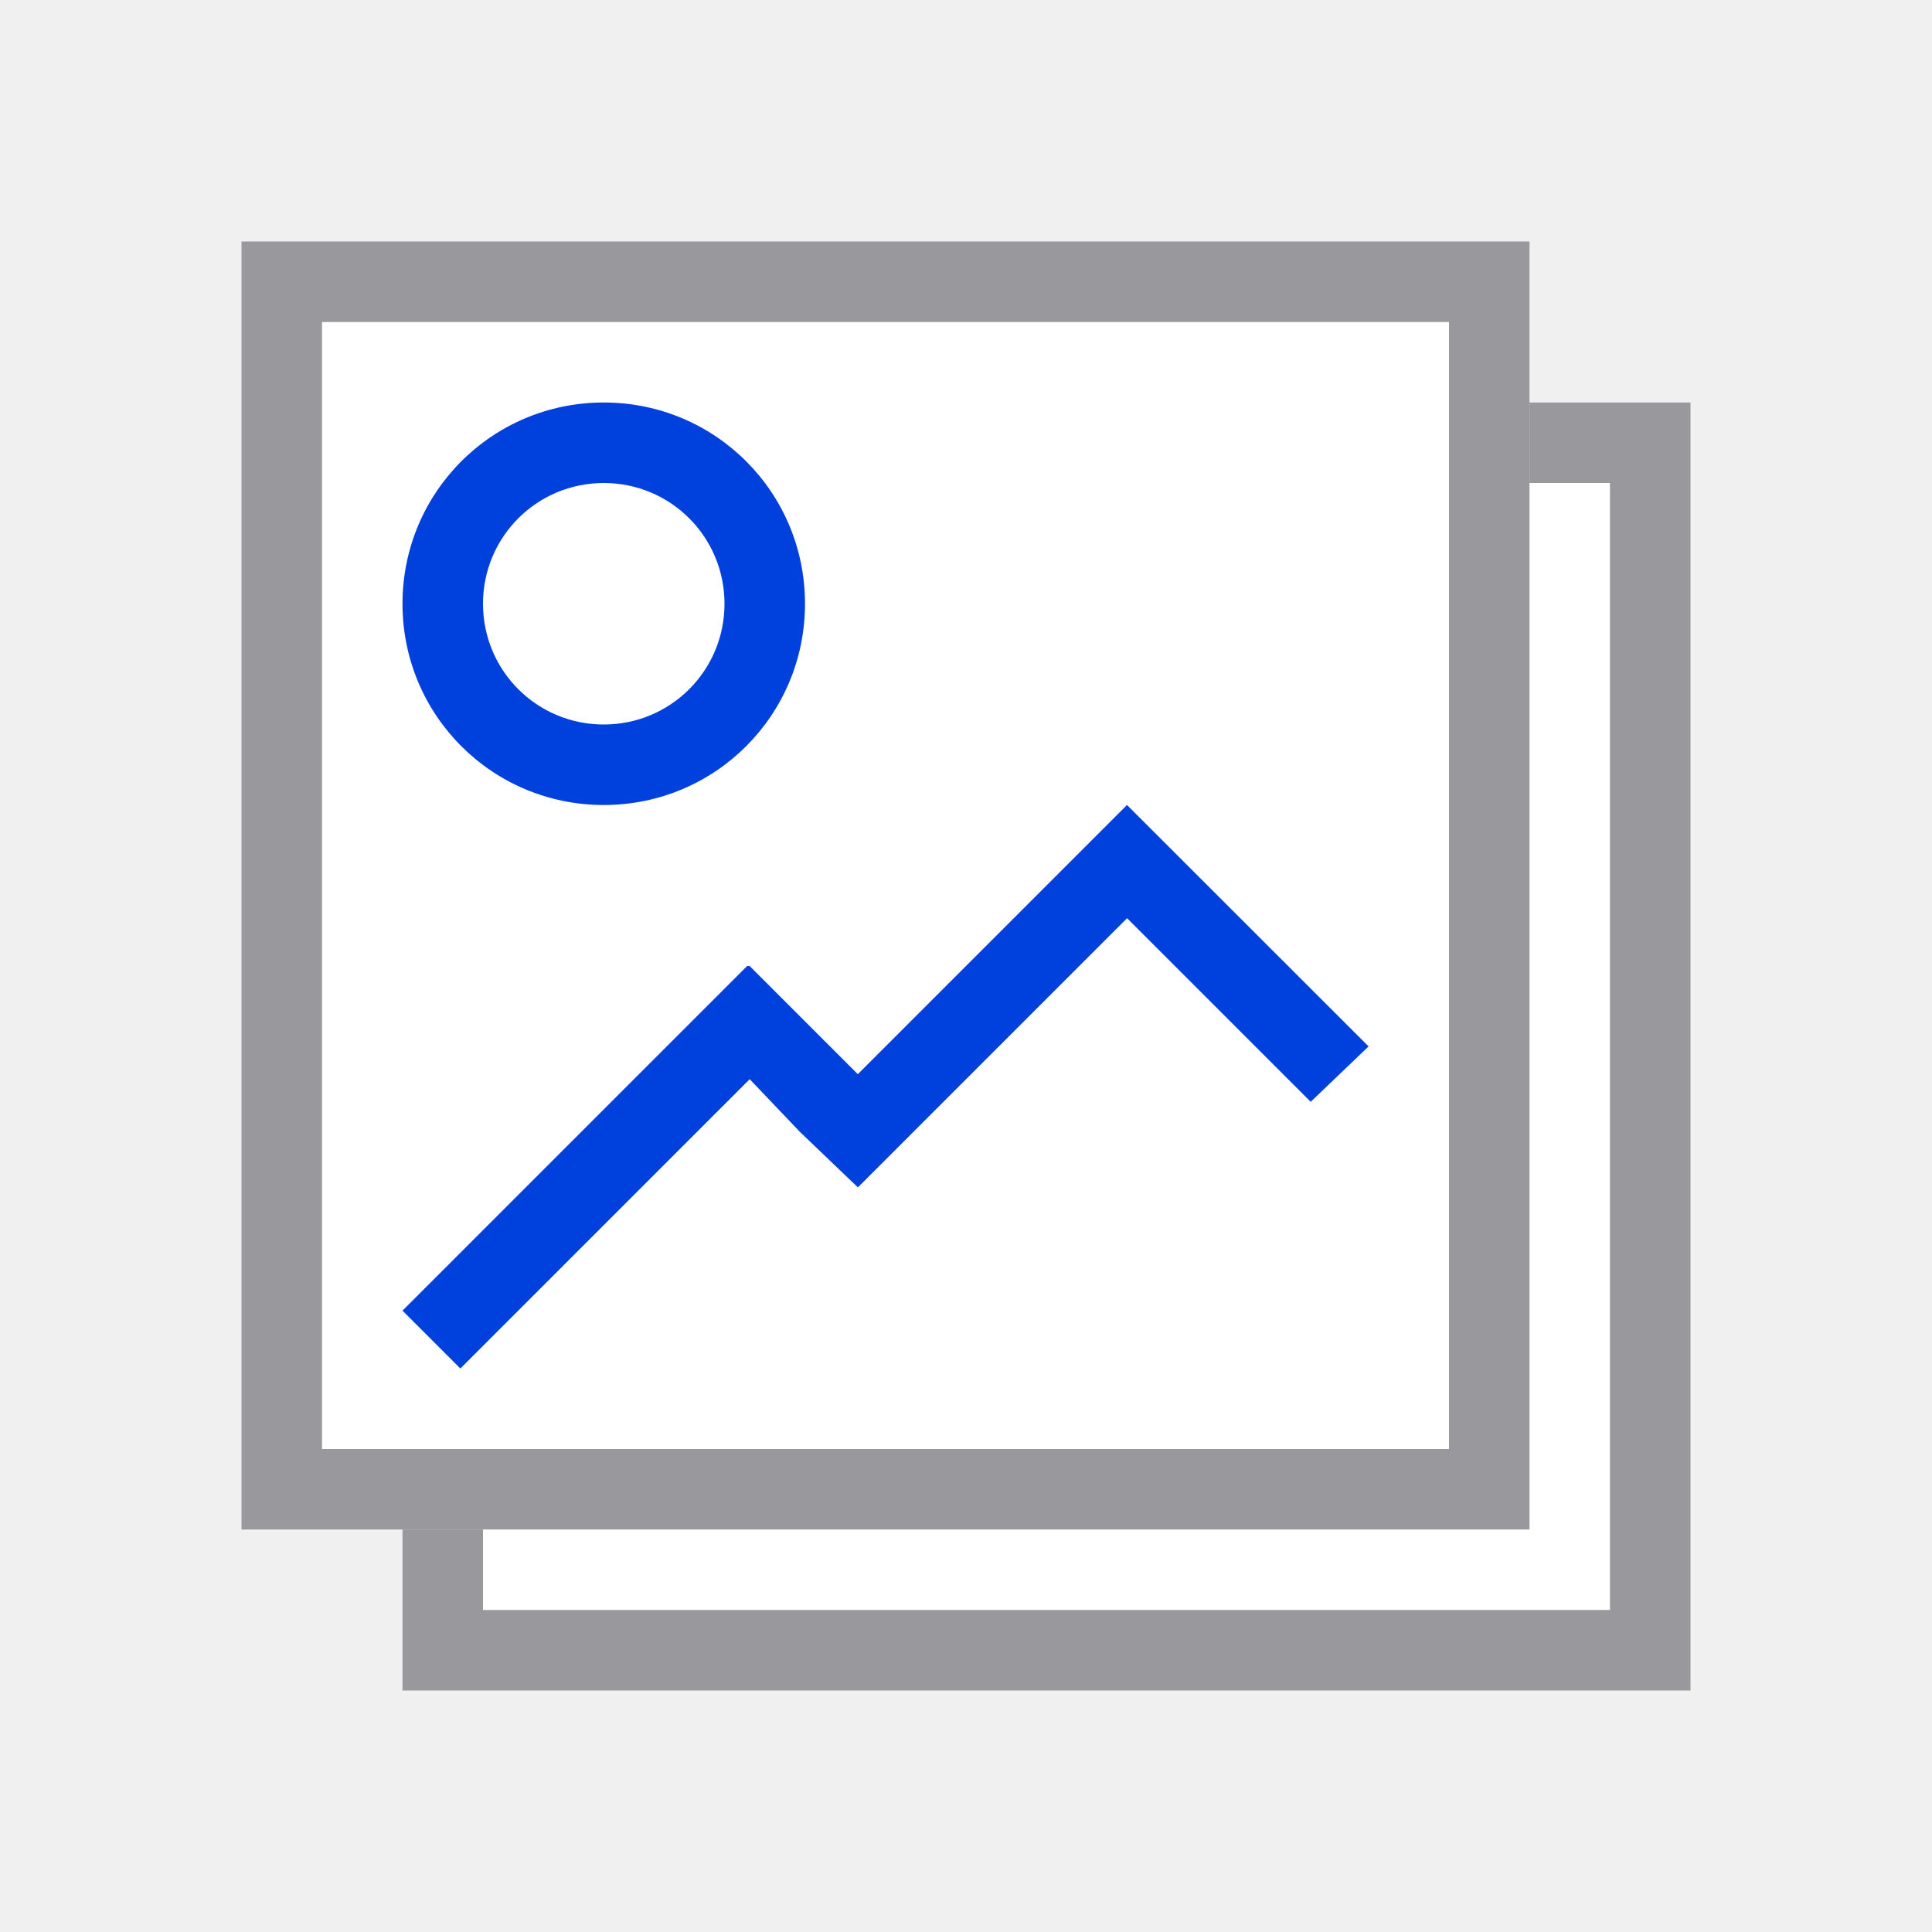
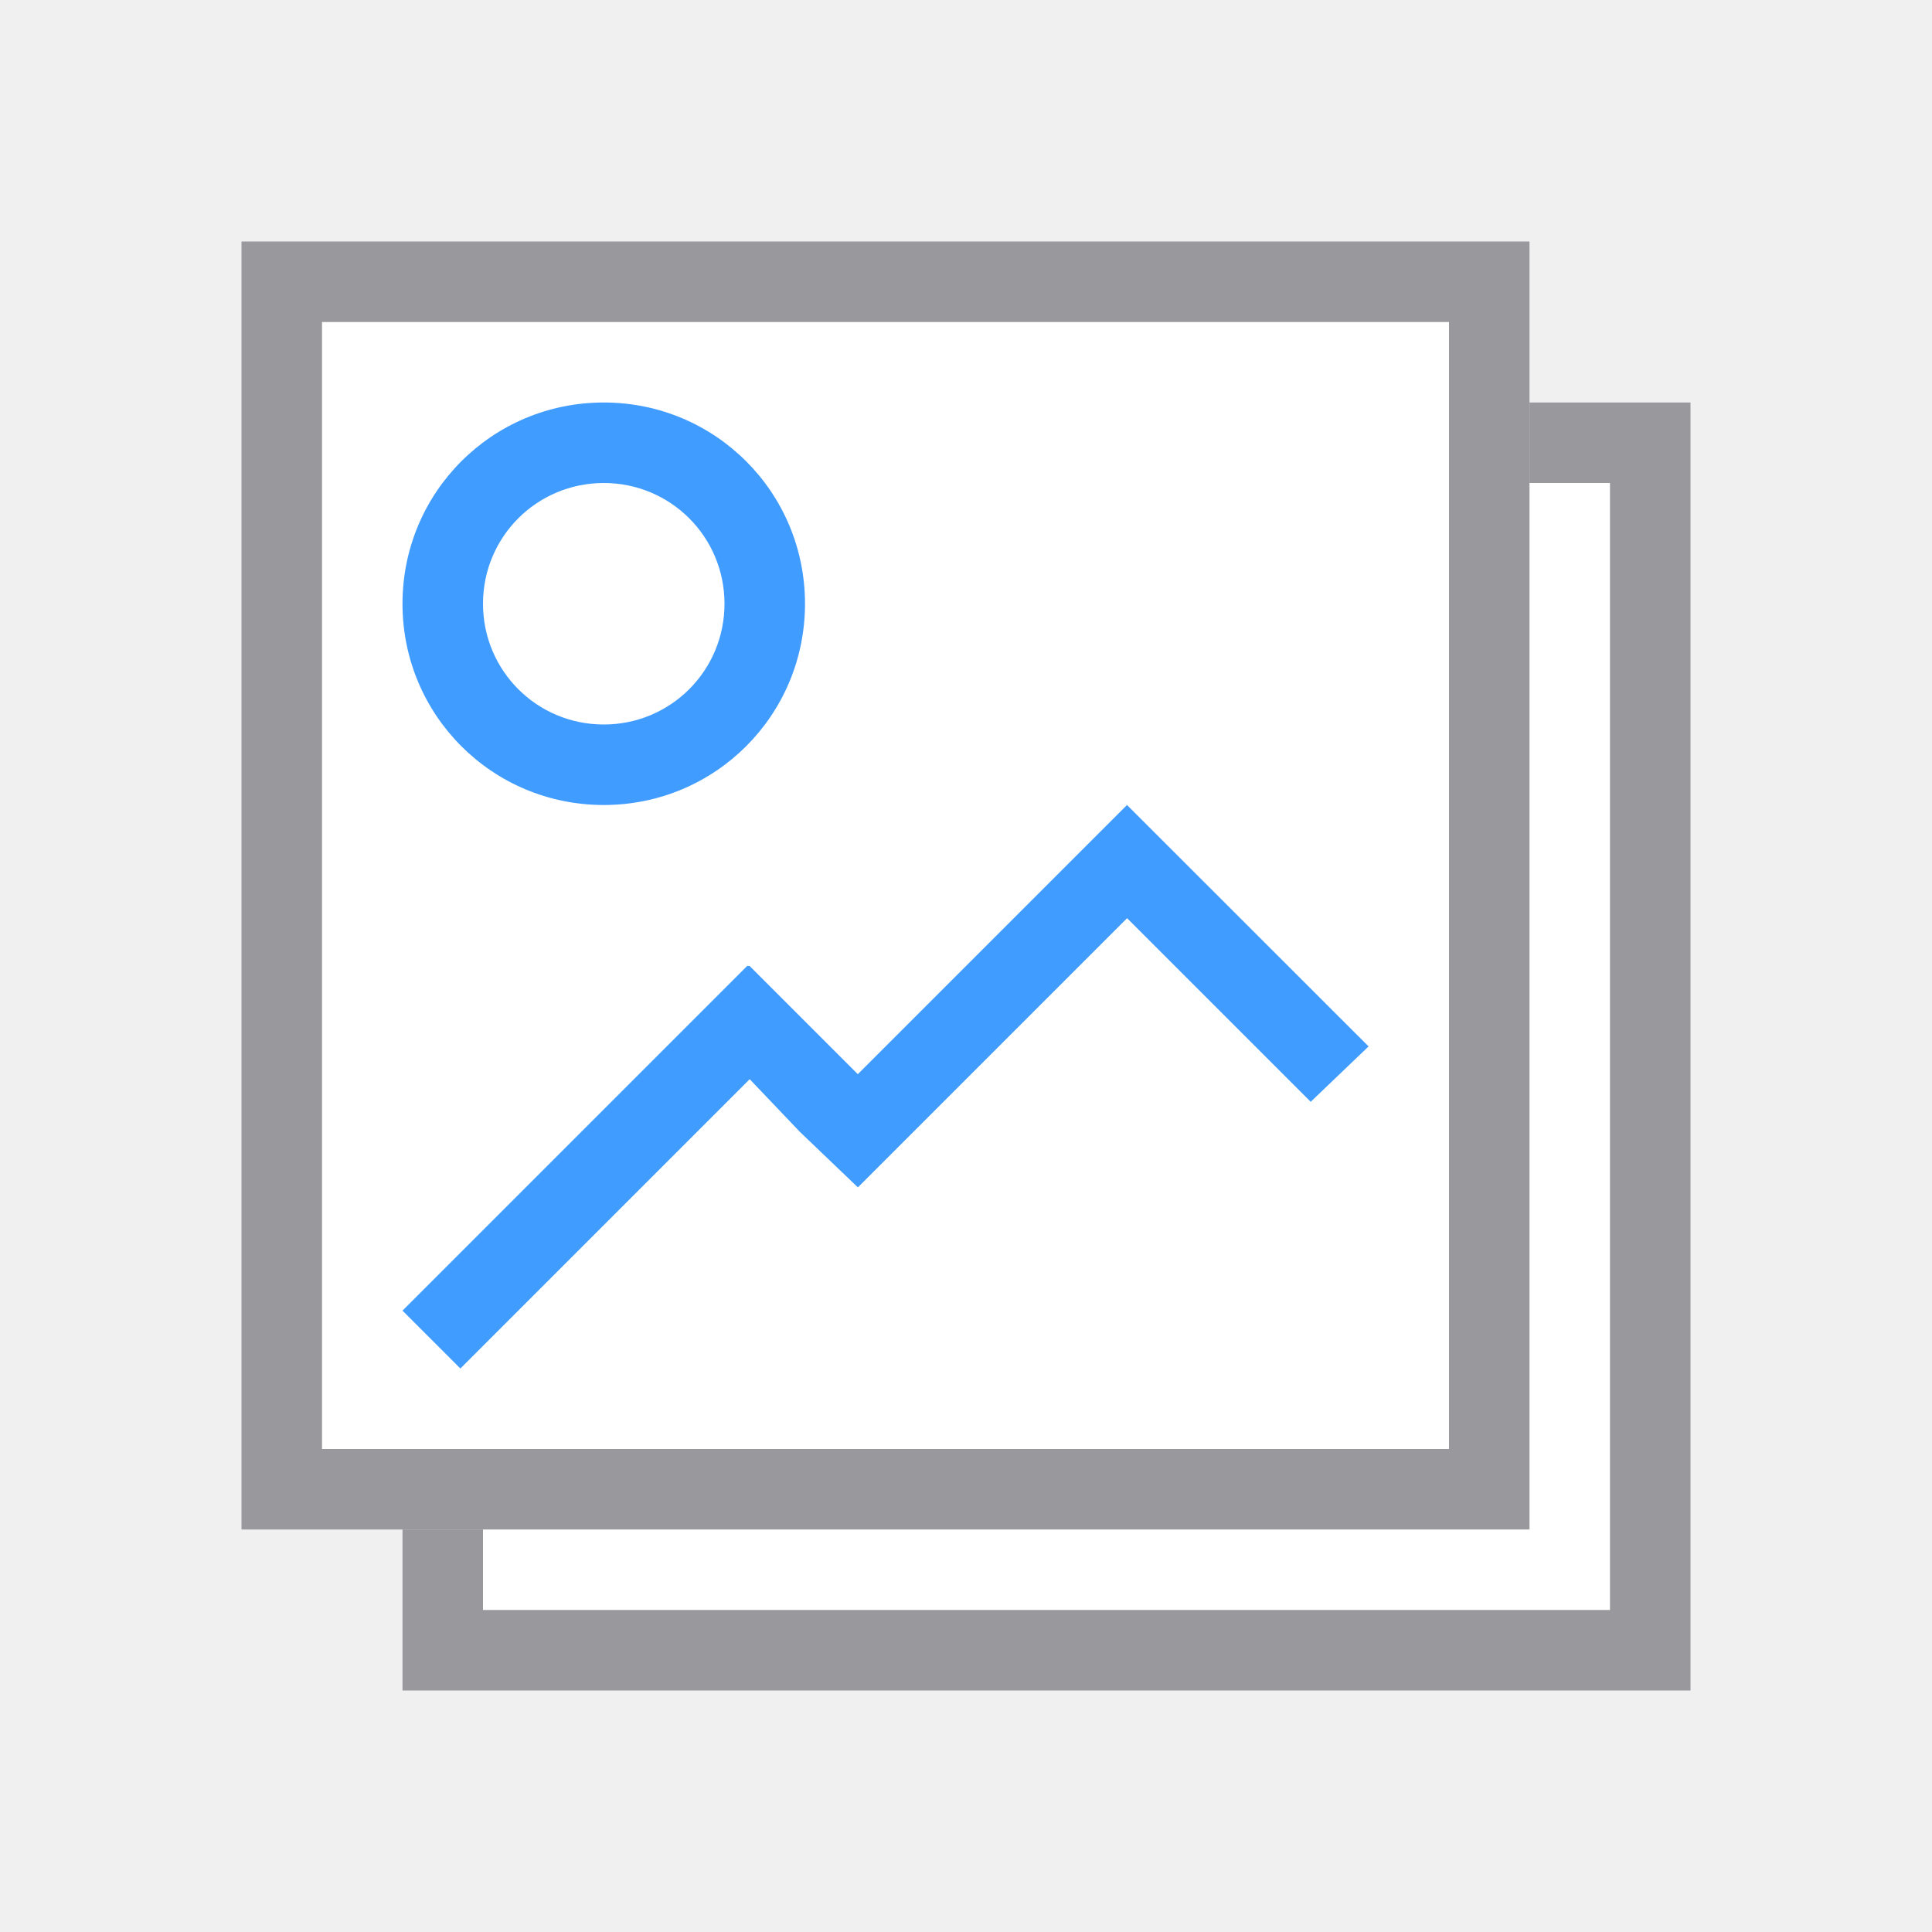
<svg xmlns="http://www.w3.org/2000/svg" height="24" viewBox="0 0 24 24" width="24">
  <path d="m4 4v14h2v2h14v-14h-2v-2z" fill="#fff" />
-   <path d="m7.5 5c-1.385 0-2.5 1.115-2.5 2.5s1.115 2.5 2.5 2.5 2.5-1.115 2.5-2.5-1.115-2.5-2.5-2.5zm0 1c.831 0 1.5.669 1.5 1.5s-.669 1.5-1.5 1.5-1.5-.669-1.5-1.5.669-1.5 1.5-1.5zm6.5 4-3.344 3.344-1.344-1.344h-.031l-4.281 4.281.719.719 3.594-3.594.625.656.719.688.688-.688 2.656-2.656 2.281 2.281.719-.688z" fill="#0040dd" />
+   <path d="m7.5 5c-1.385 0-2.5 1.115-2.5 2.5s1.115 2.5 2.5 2.5 2.5-1.115 2.5-2.5-1.115-2.5-2.5-2.5zm0 1c.831 0 1.5.669 1.5 1.5s-.669 1.5-1.5 1.5-1.5-.669-1.5-1.5.669-1.5 1.5-1.5zm6.5 4-3.344 3.344-1.344-1.344h-.031l-4.281 4.281.719.719 3.594-3.594.625.656.719.688.688-.688 2.656-2.656 2.281 2.281.719-.688z" fill="#409cff" />
  <g fill="#98989d">
    <path d="m3 3v16h16v-16zm1 1h14v14h-14z" />
    <path d="m19 5v1h1v14h-14v-1h-1v2h16v-16z" />
  </g>
</svg>
